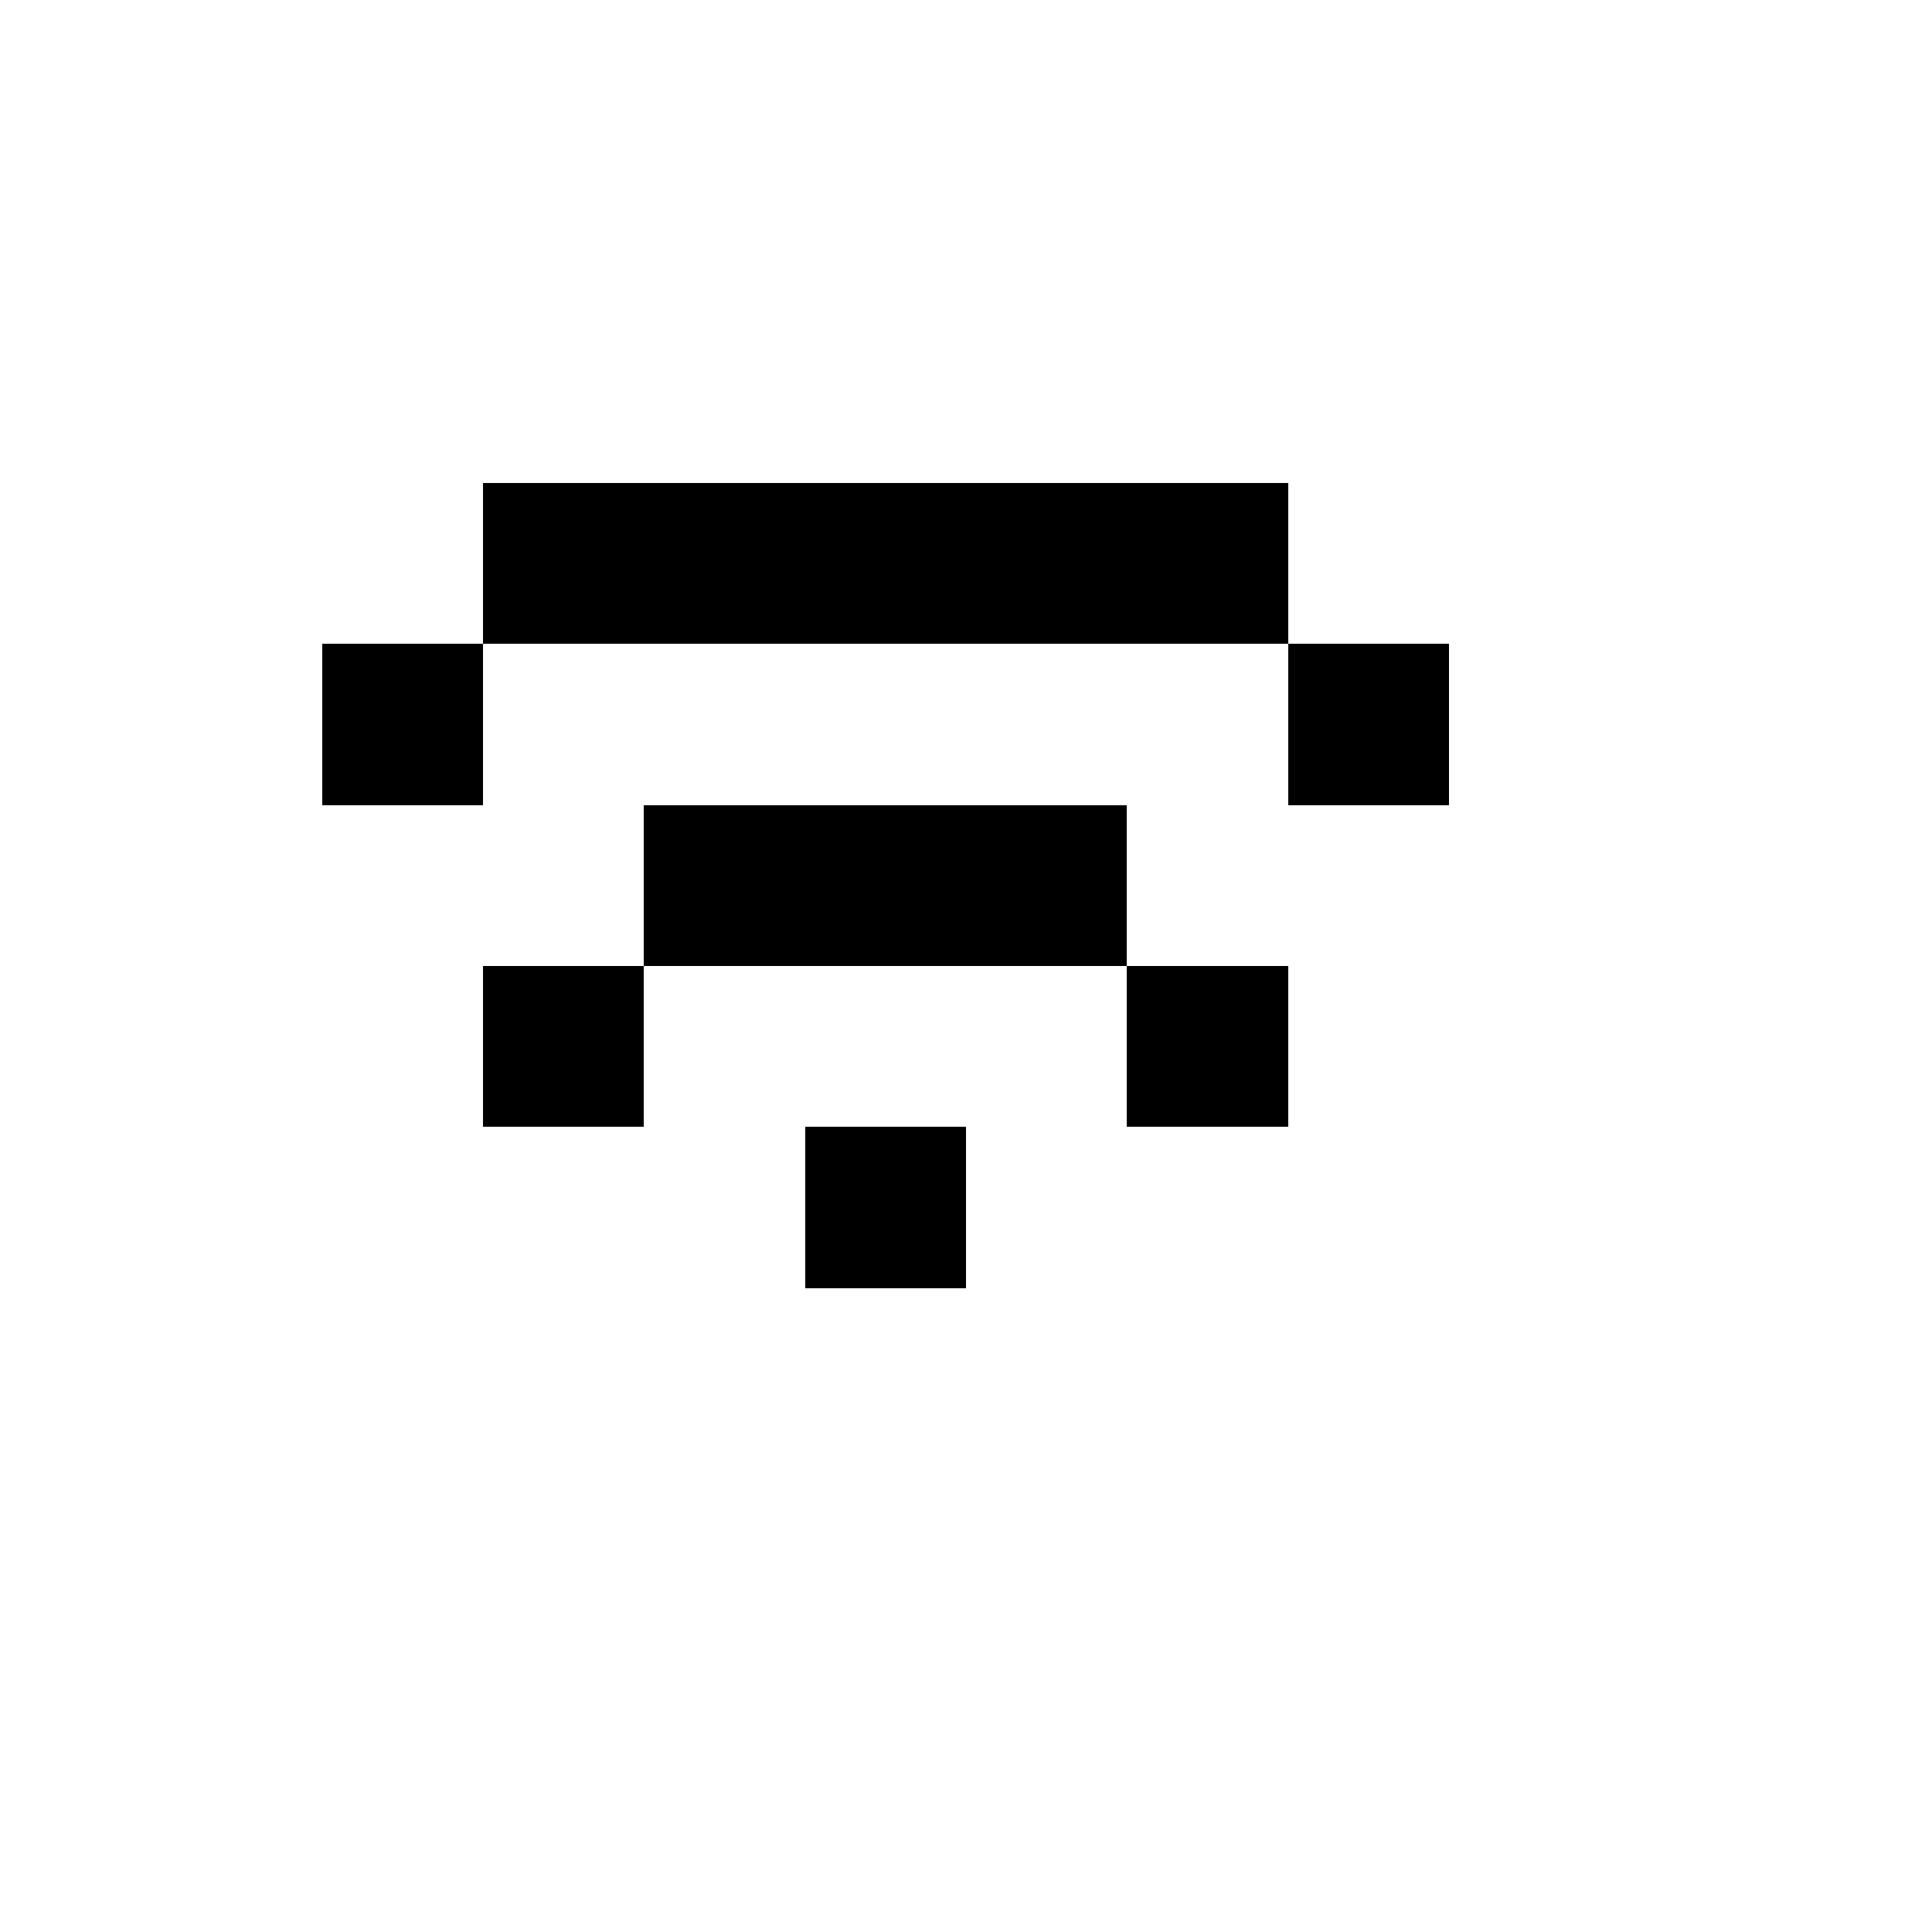
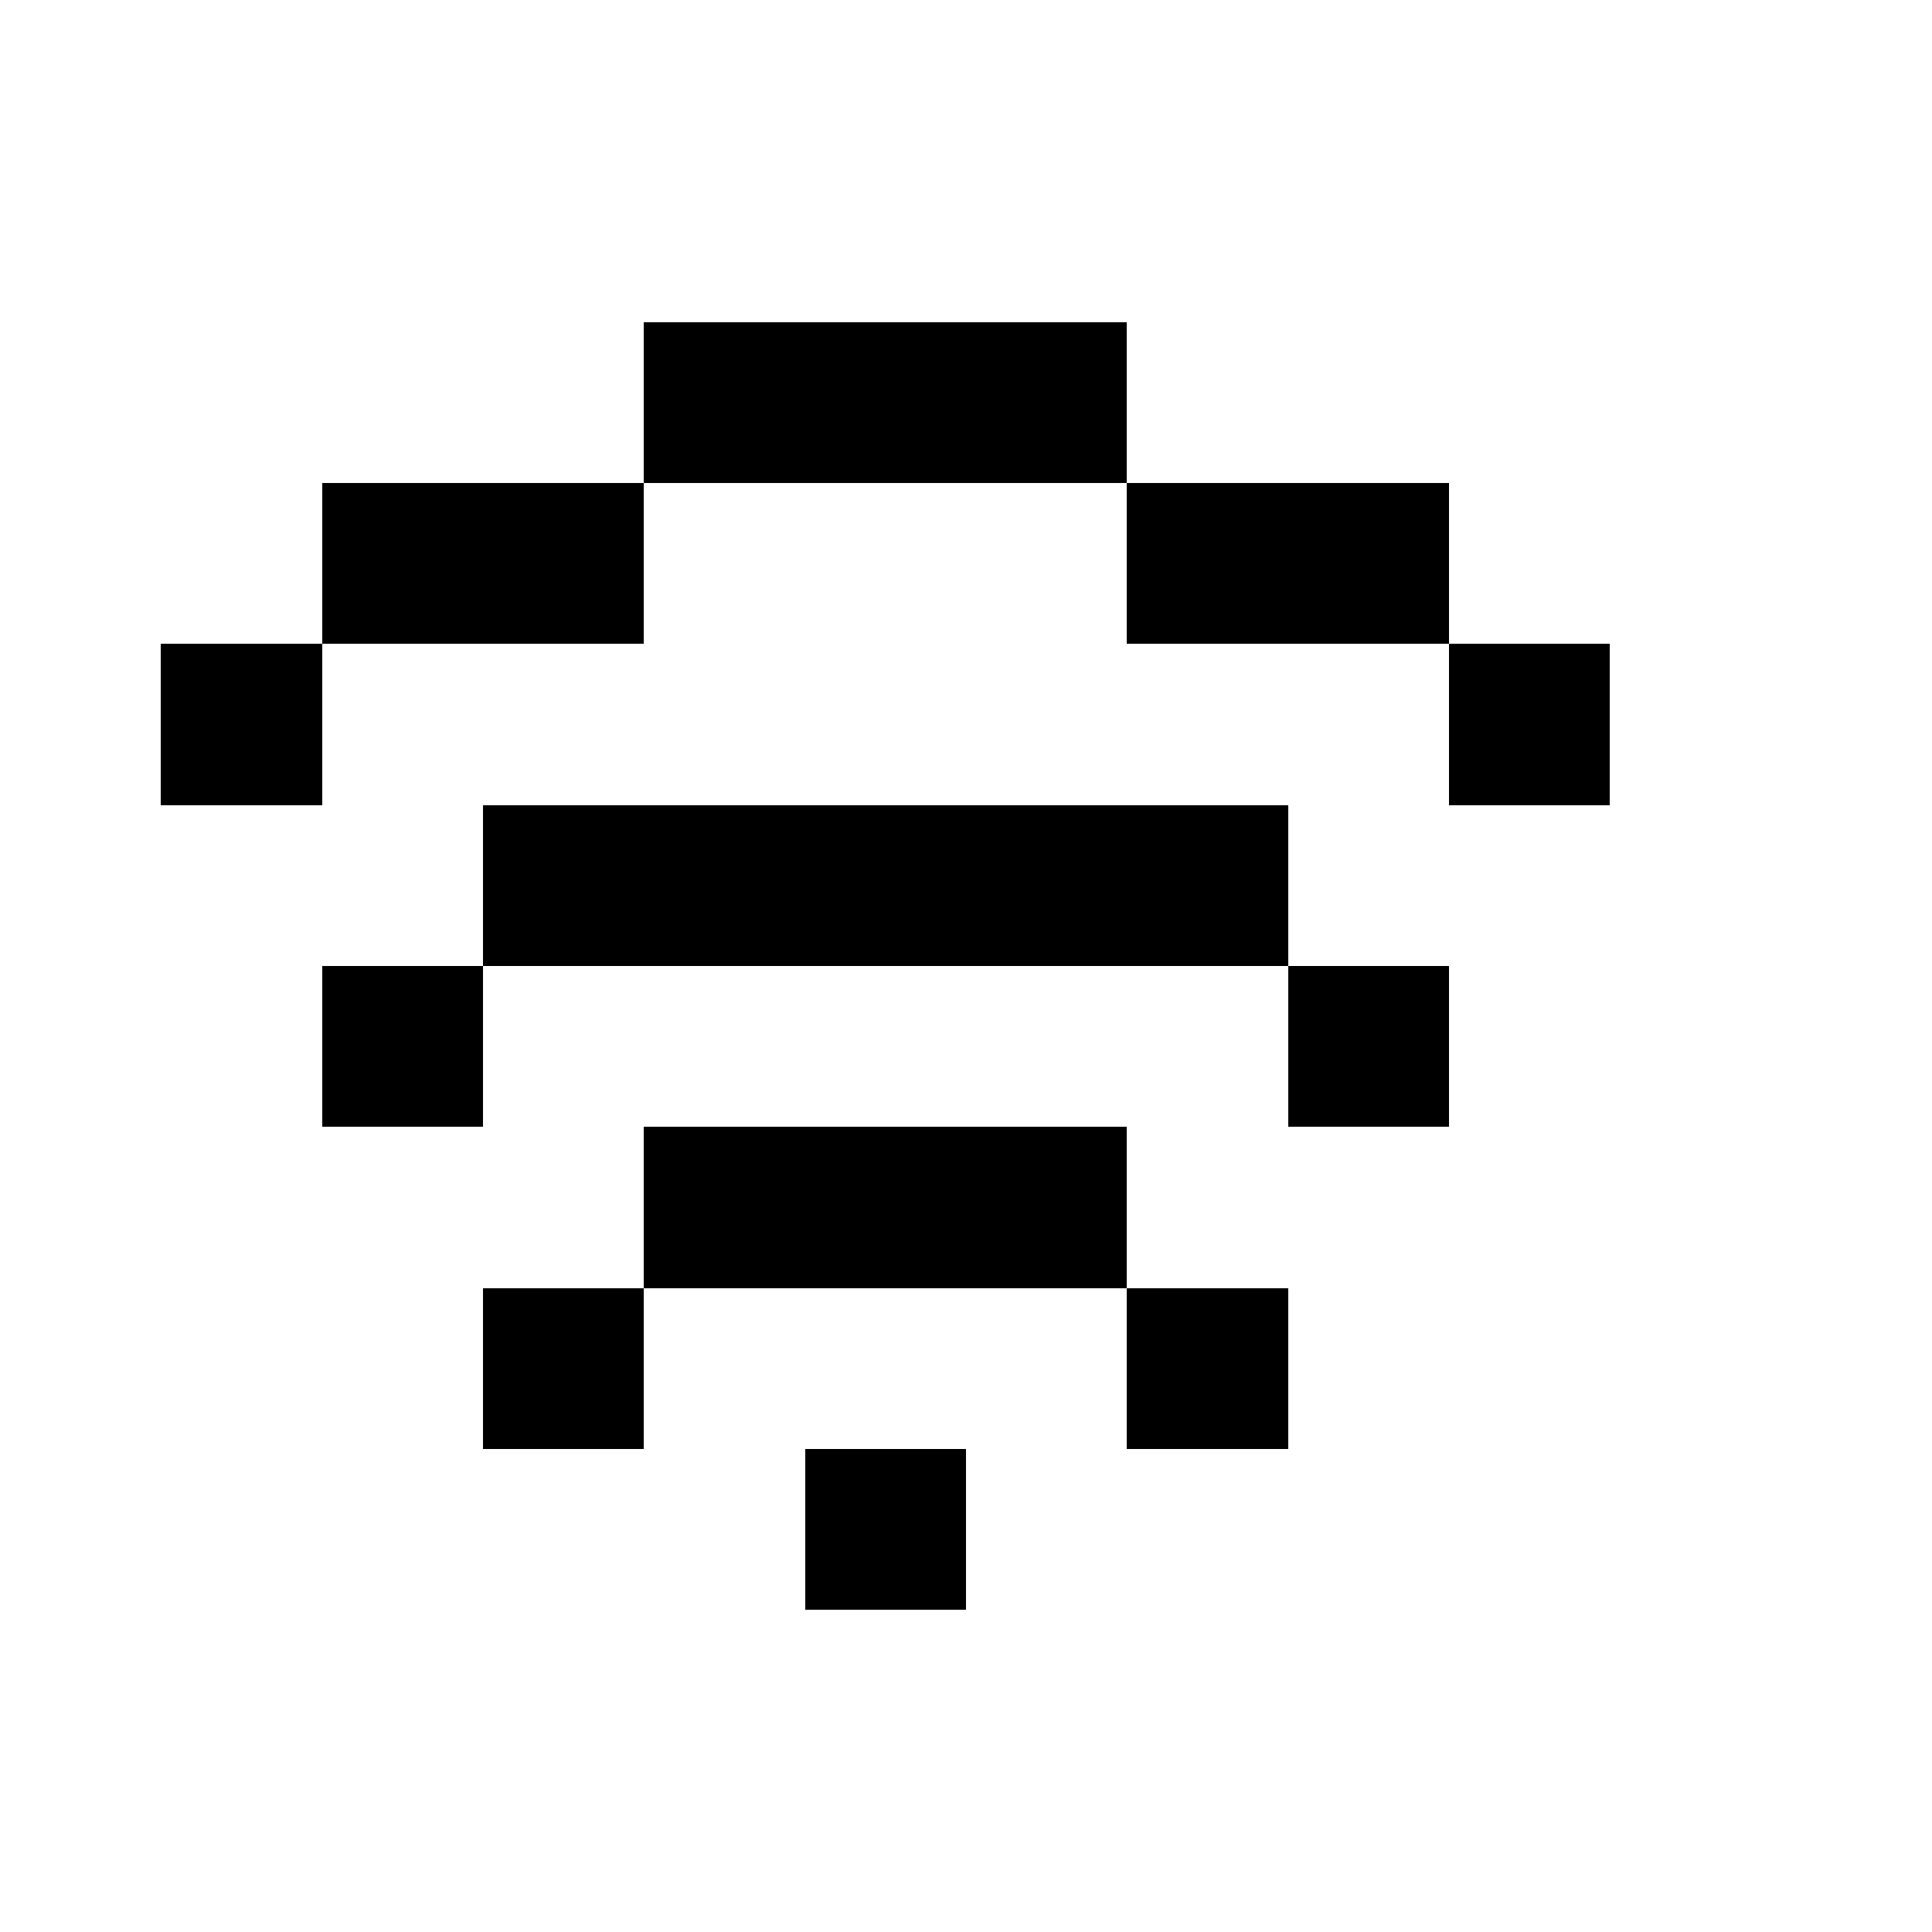
<svg xmlns="http://www.w3.org/2000/svg" width="12" height="12" viewBox="0 0 12 12" fill="currentColor" shape-rendering="crispEdges" aria-hidden="true">
-   <path d="M3 3h5v1h-5zM2 4h1v1h-1zM8 4h1v1h-1zM4 5h3v1h-3zM3 6h1v1h-1zM7 6h1v1h-1zM5 7h1v1h-1z" />
+   <path d="M4 2h3v1h-3zM2 3h2v1h-2zM7 3h2v1h-2zM1 4h1v1h-1zM9 4h1v1h-1zM3 5h5v1h-5zM2 6h1v1h-1zM8 6h1v1h-1zM4 7h3v1h-3zM3 8h1v1h-1zM7 8h1v1h-1zM5 9h1v1h-1z" />
</svg>
